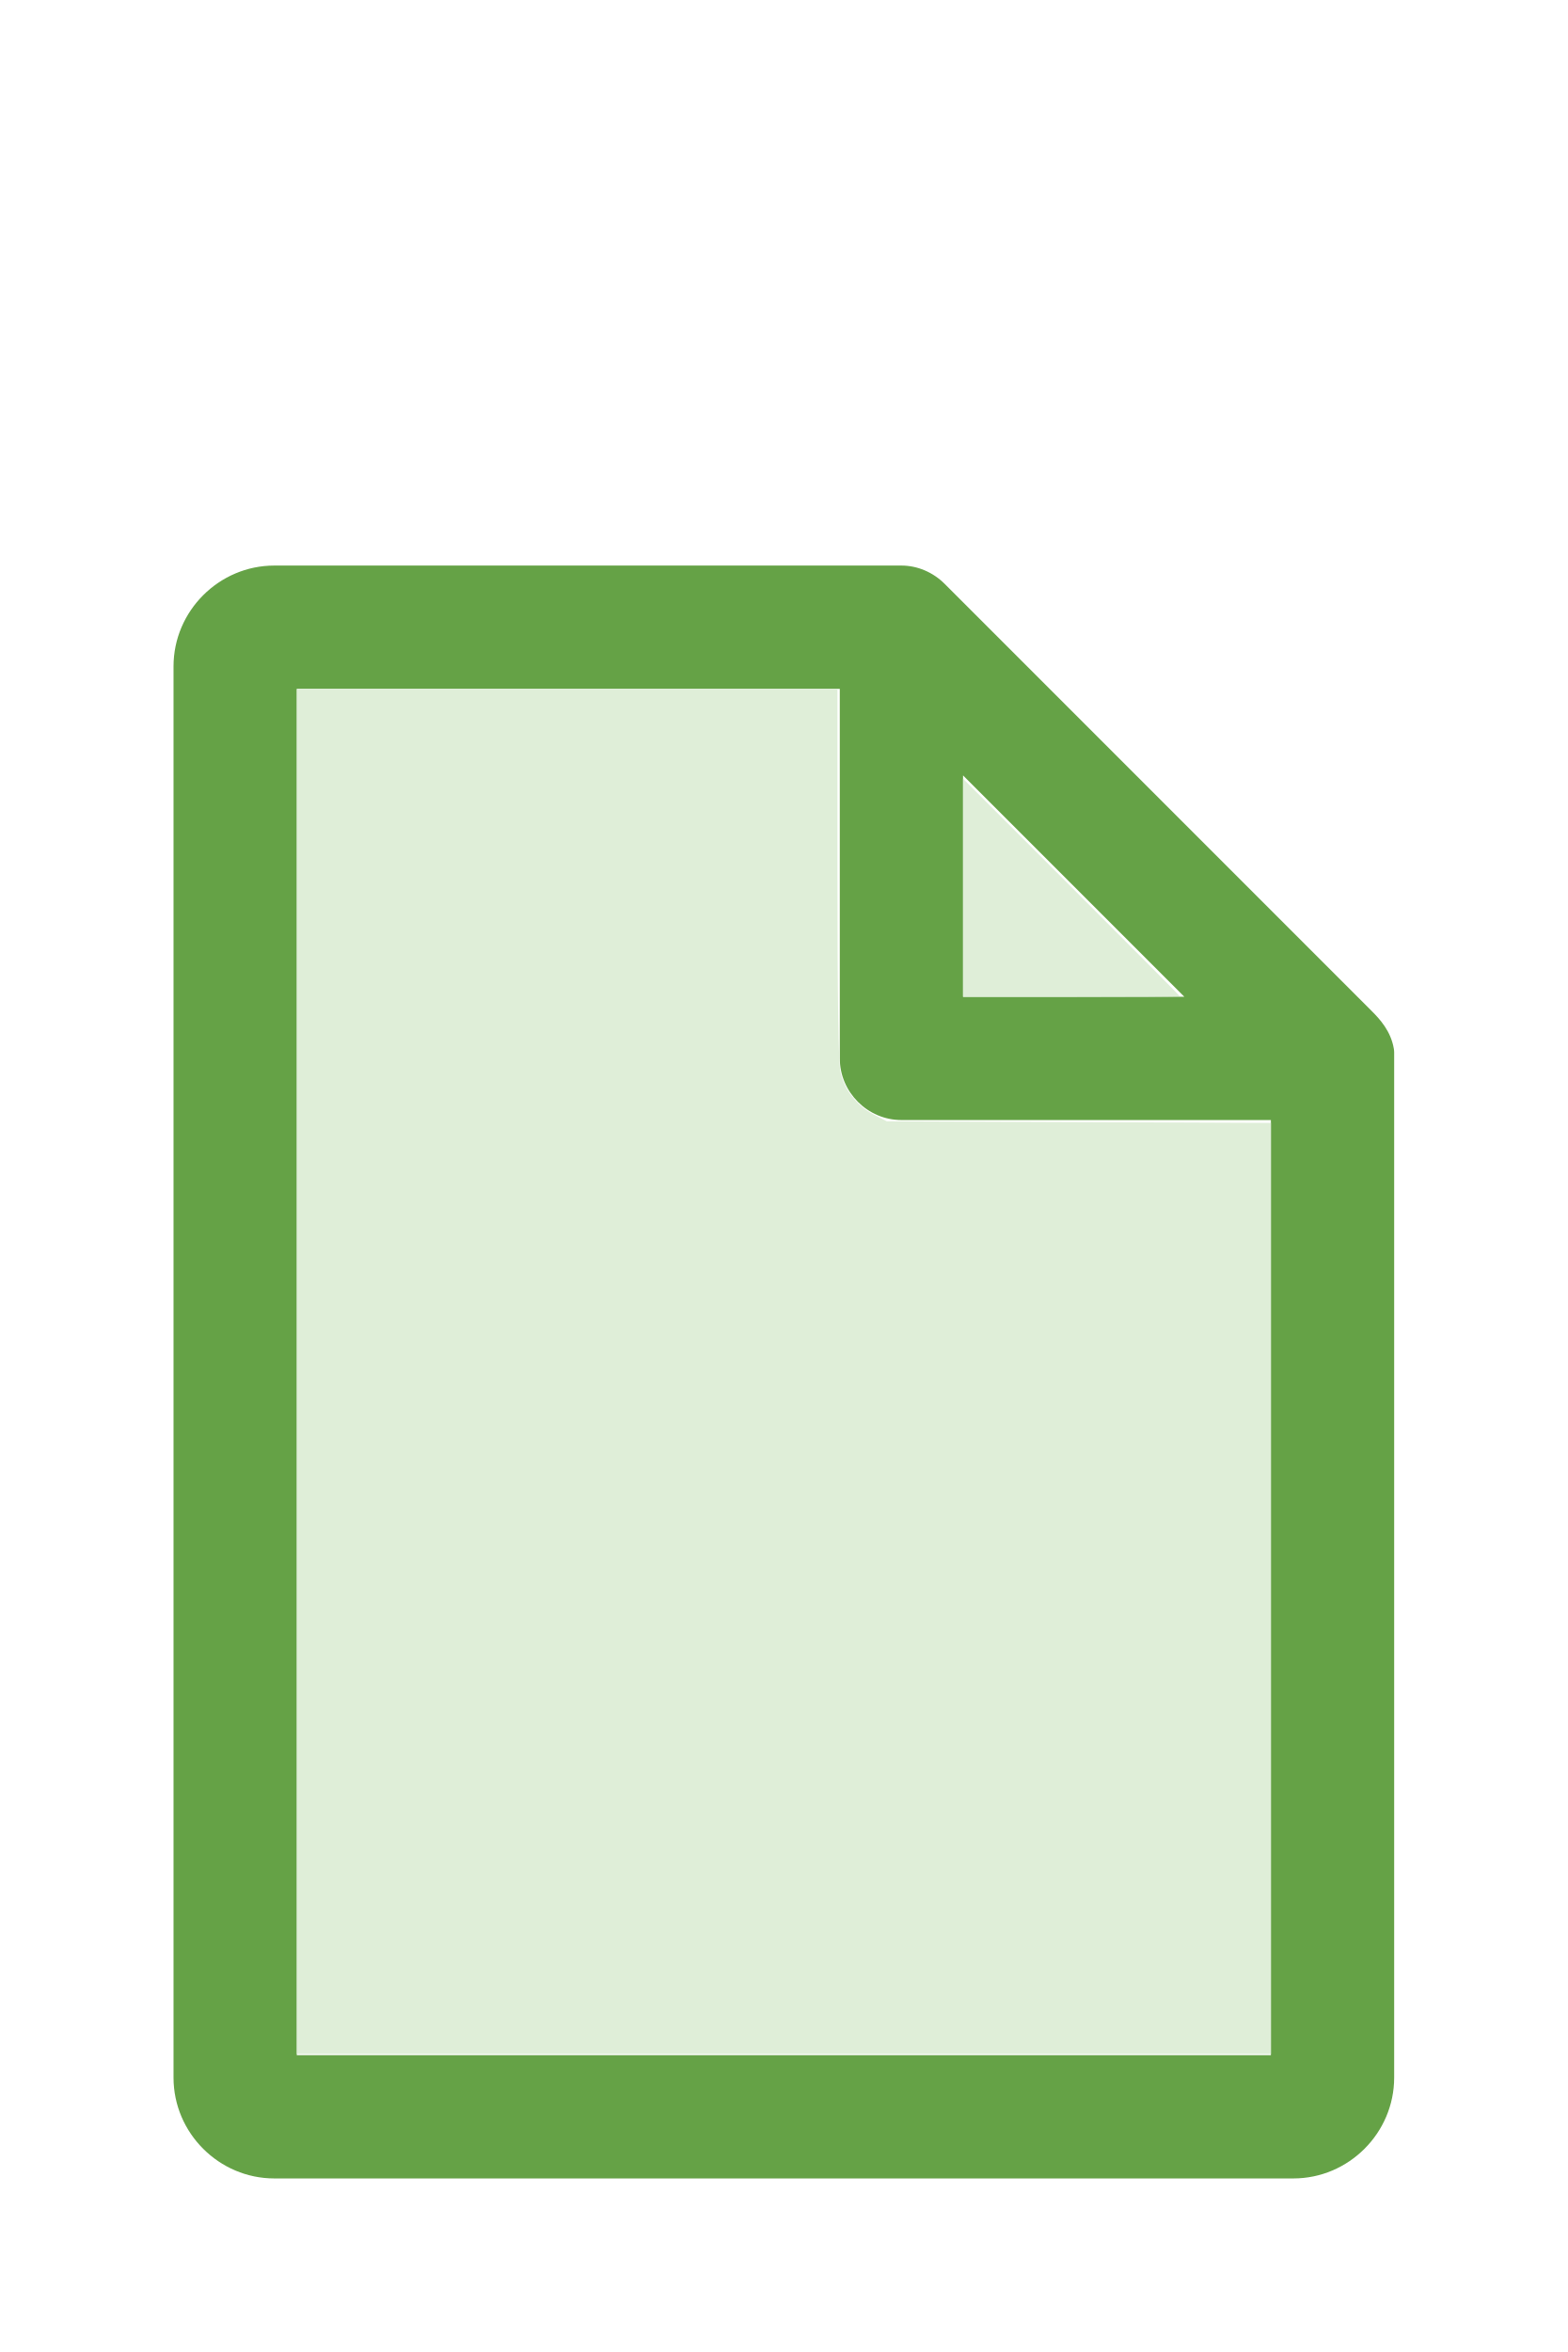
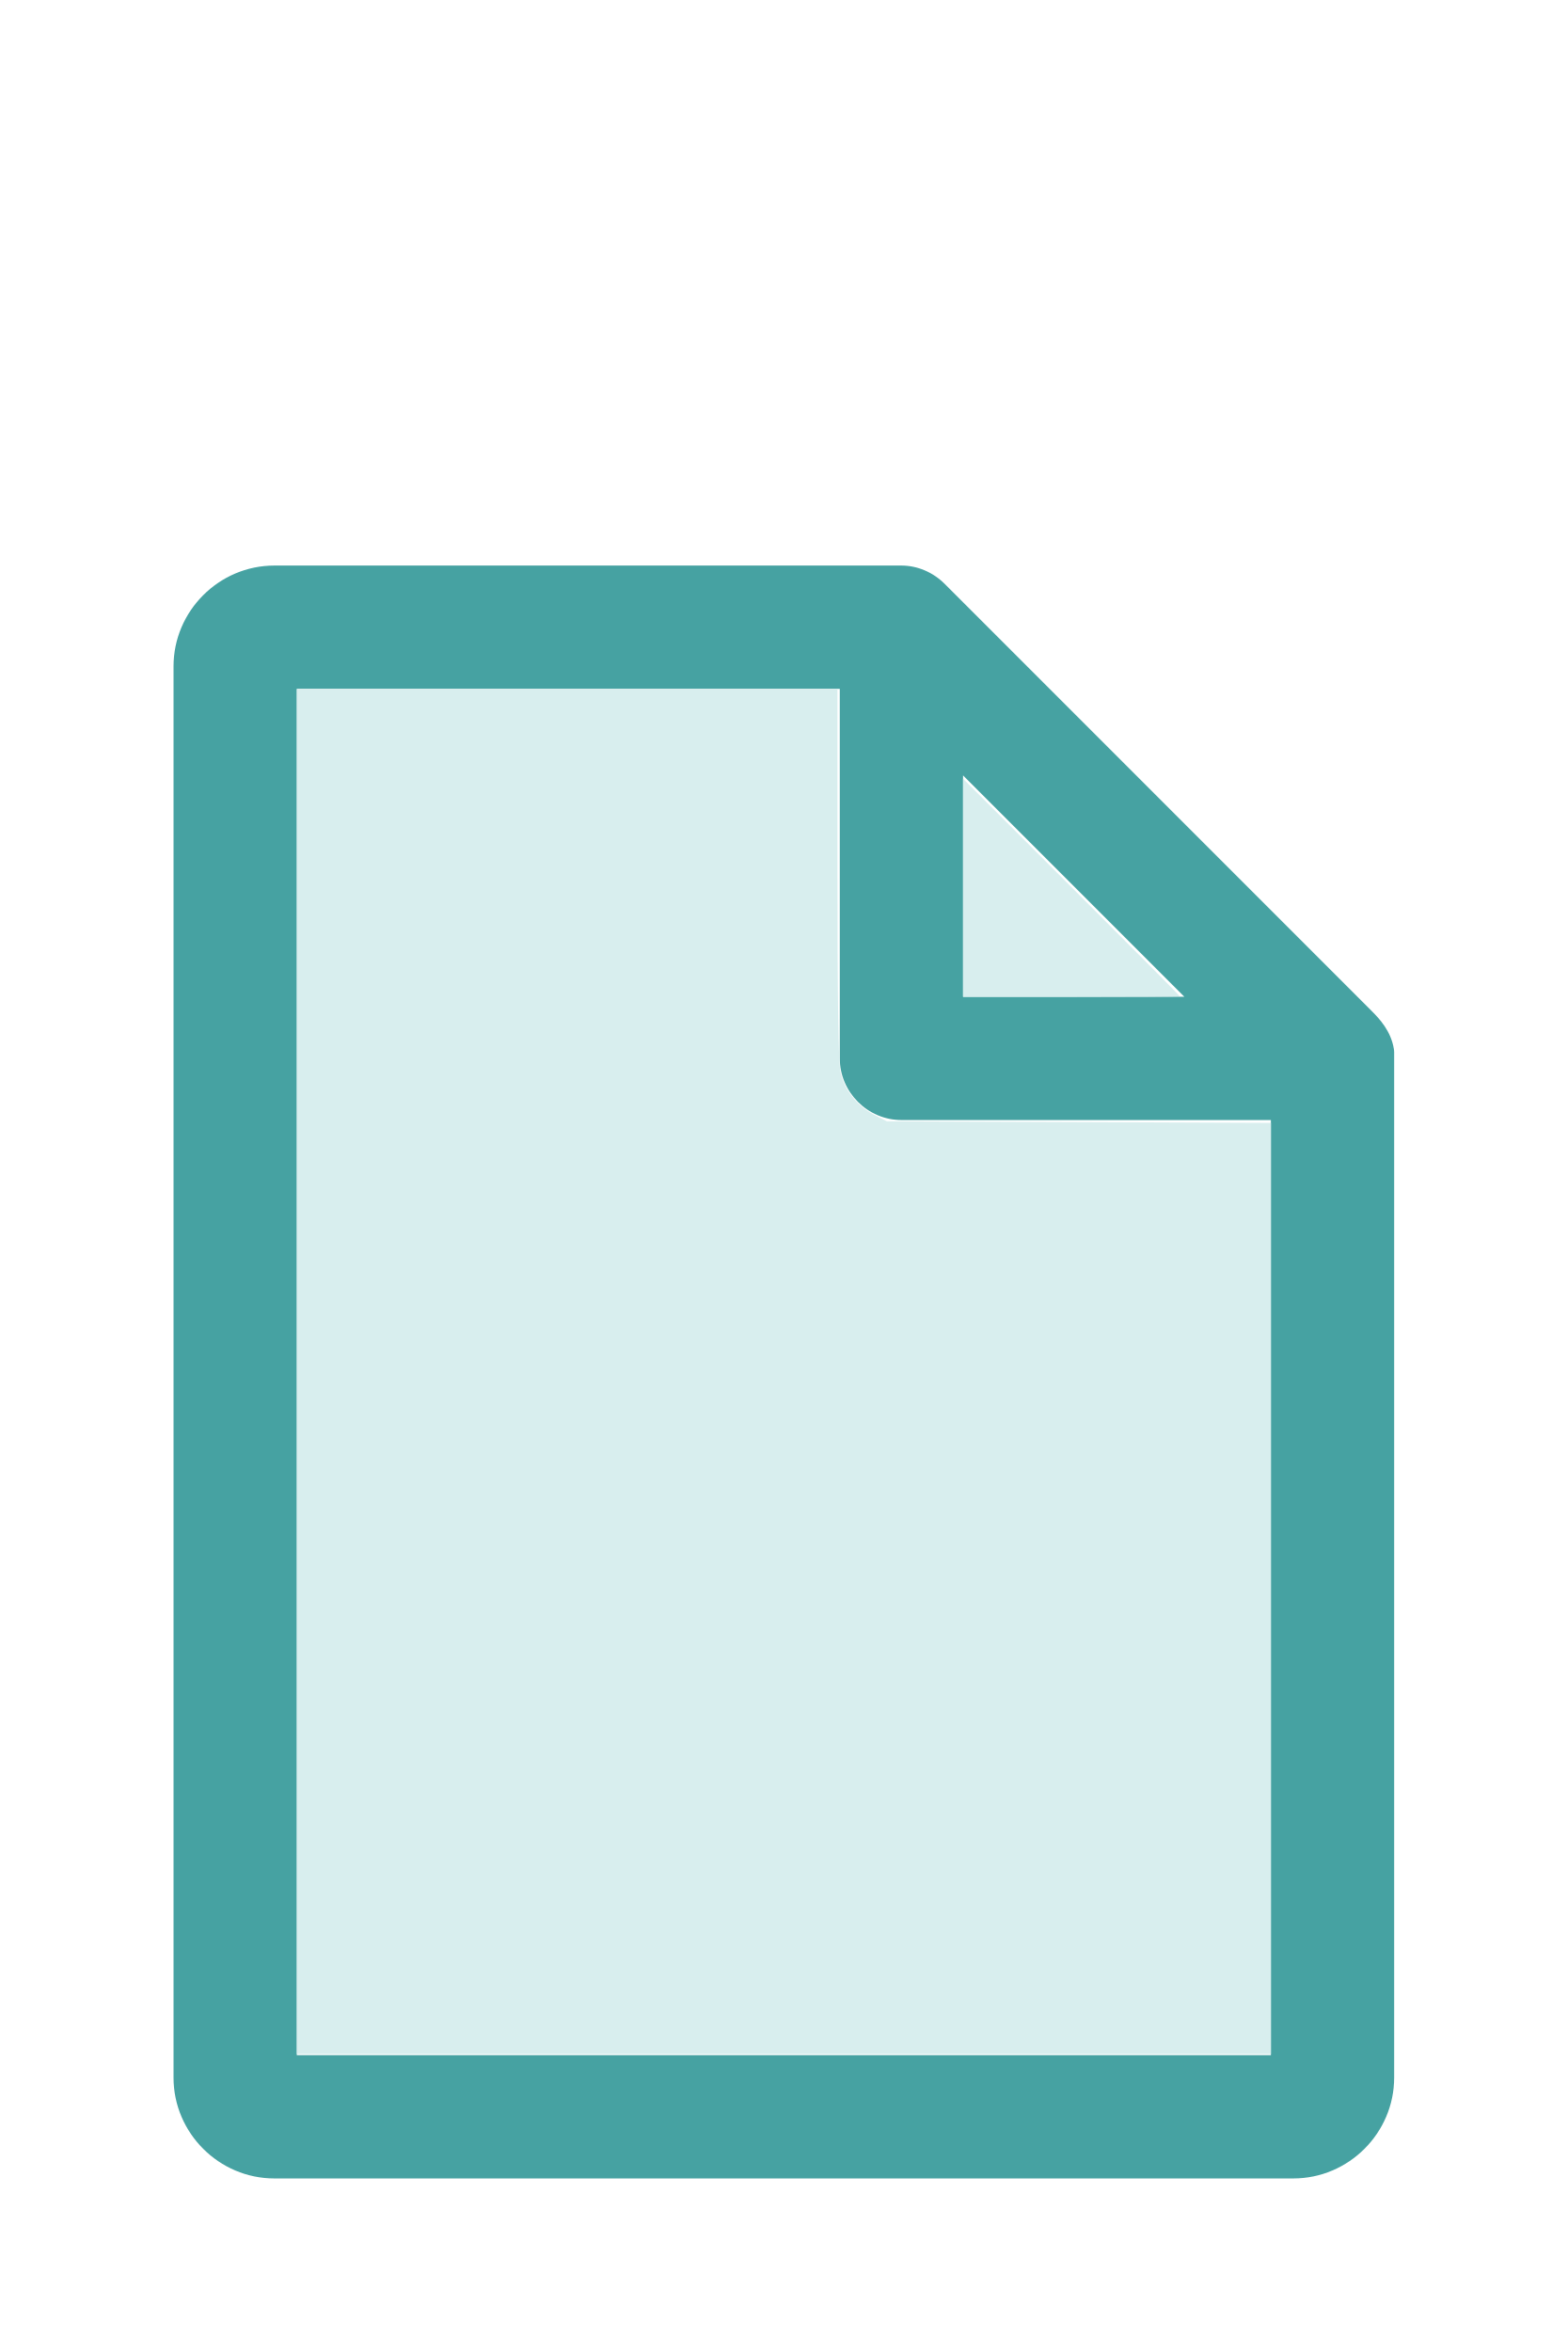
<svg xmlns="http://www.w3.org/2000/svg" version="1.1" width="16" height="24" viewBox="0 0 80 60" id="doc" xml:space="preserve">
-   <g style="fill:#65A246">
+   <g style="fill:#46A2A2">
    <path d="m 14,-1.145 c -2.824,0 -5.145,2.32 -5.145,5.145 v 72 c 0,2.824 2.32,5.145 5.145,5.145 h 52 c 2.824,0 5.145,-2.32 5.145,-5.145 V 23.699 a 1.145,1.145 0 0 0 -0.016,-0.188 C 70.978,22.605 70.406,21.99 70.008,21.592 L 48.209,-0.209 C 47.606,-0.812 46.805,-1.145 46,-1.145 Z m 1.145,6.289 H 42.855 V 24 c 0,1.724 1.42,3.145 3.145,3.145 H 64.855 V 74.855 H 15.145 Z m 34,4.418 L 60.438,20.855 H 49.145 Z" />
  </g>
-   <g style="fill:#DFEED8;stroke-width:0">
+   <g style="fill:#D8EEEE;stroke-width:0">
    <path d="M 3.031,13.993 V 7.031 h 2.758 2.758 v 1.883 c 0,1.258 0.01,1.929 0.03,2.022 0.039,0.181 0.169,0.348 0.338,0.436 l 0.136,0.07 1.96,0.008 1.96,0.008 v 4.75 4.75 H 8 3.031 Z" transform="matrix(5,0,0,5,0,-30)" />
    <path d="M 9.829,9.058 V 7.946 l 1.106,1.106 c 0.608,0.608 1.106,1.109 1.106,1.113 0,0.004 -0.498,0.007 -1.106,0.007 H 9.829 Z" transform="matrix(5,0,0,5,0,-30)" />
  </g>
</svg>
